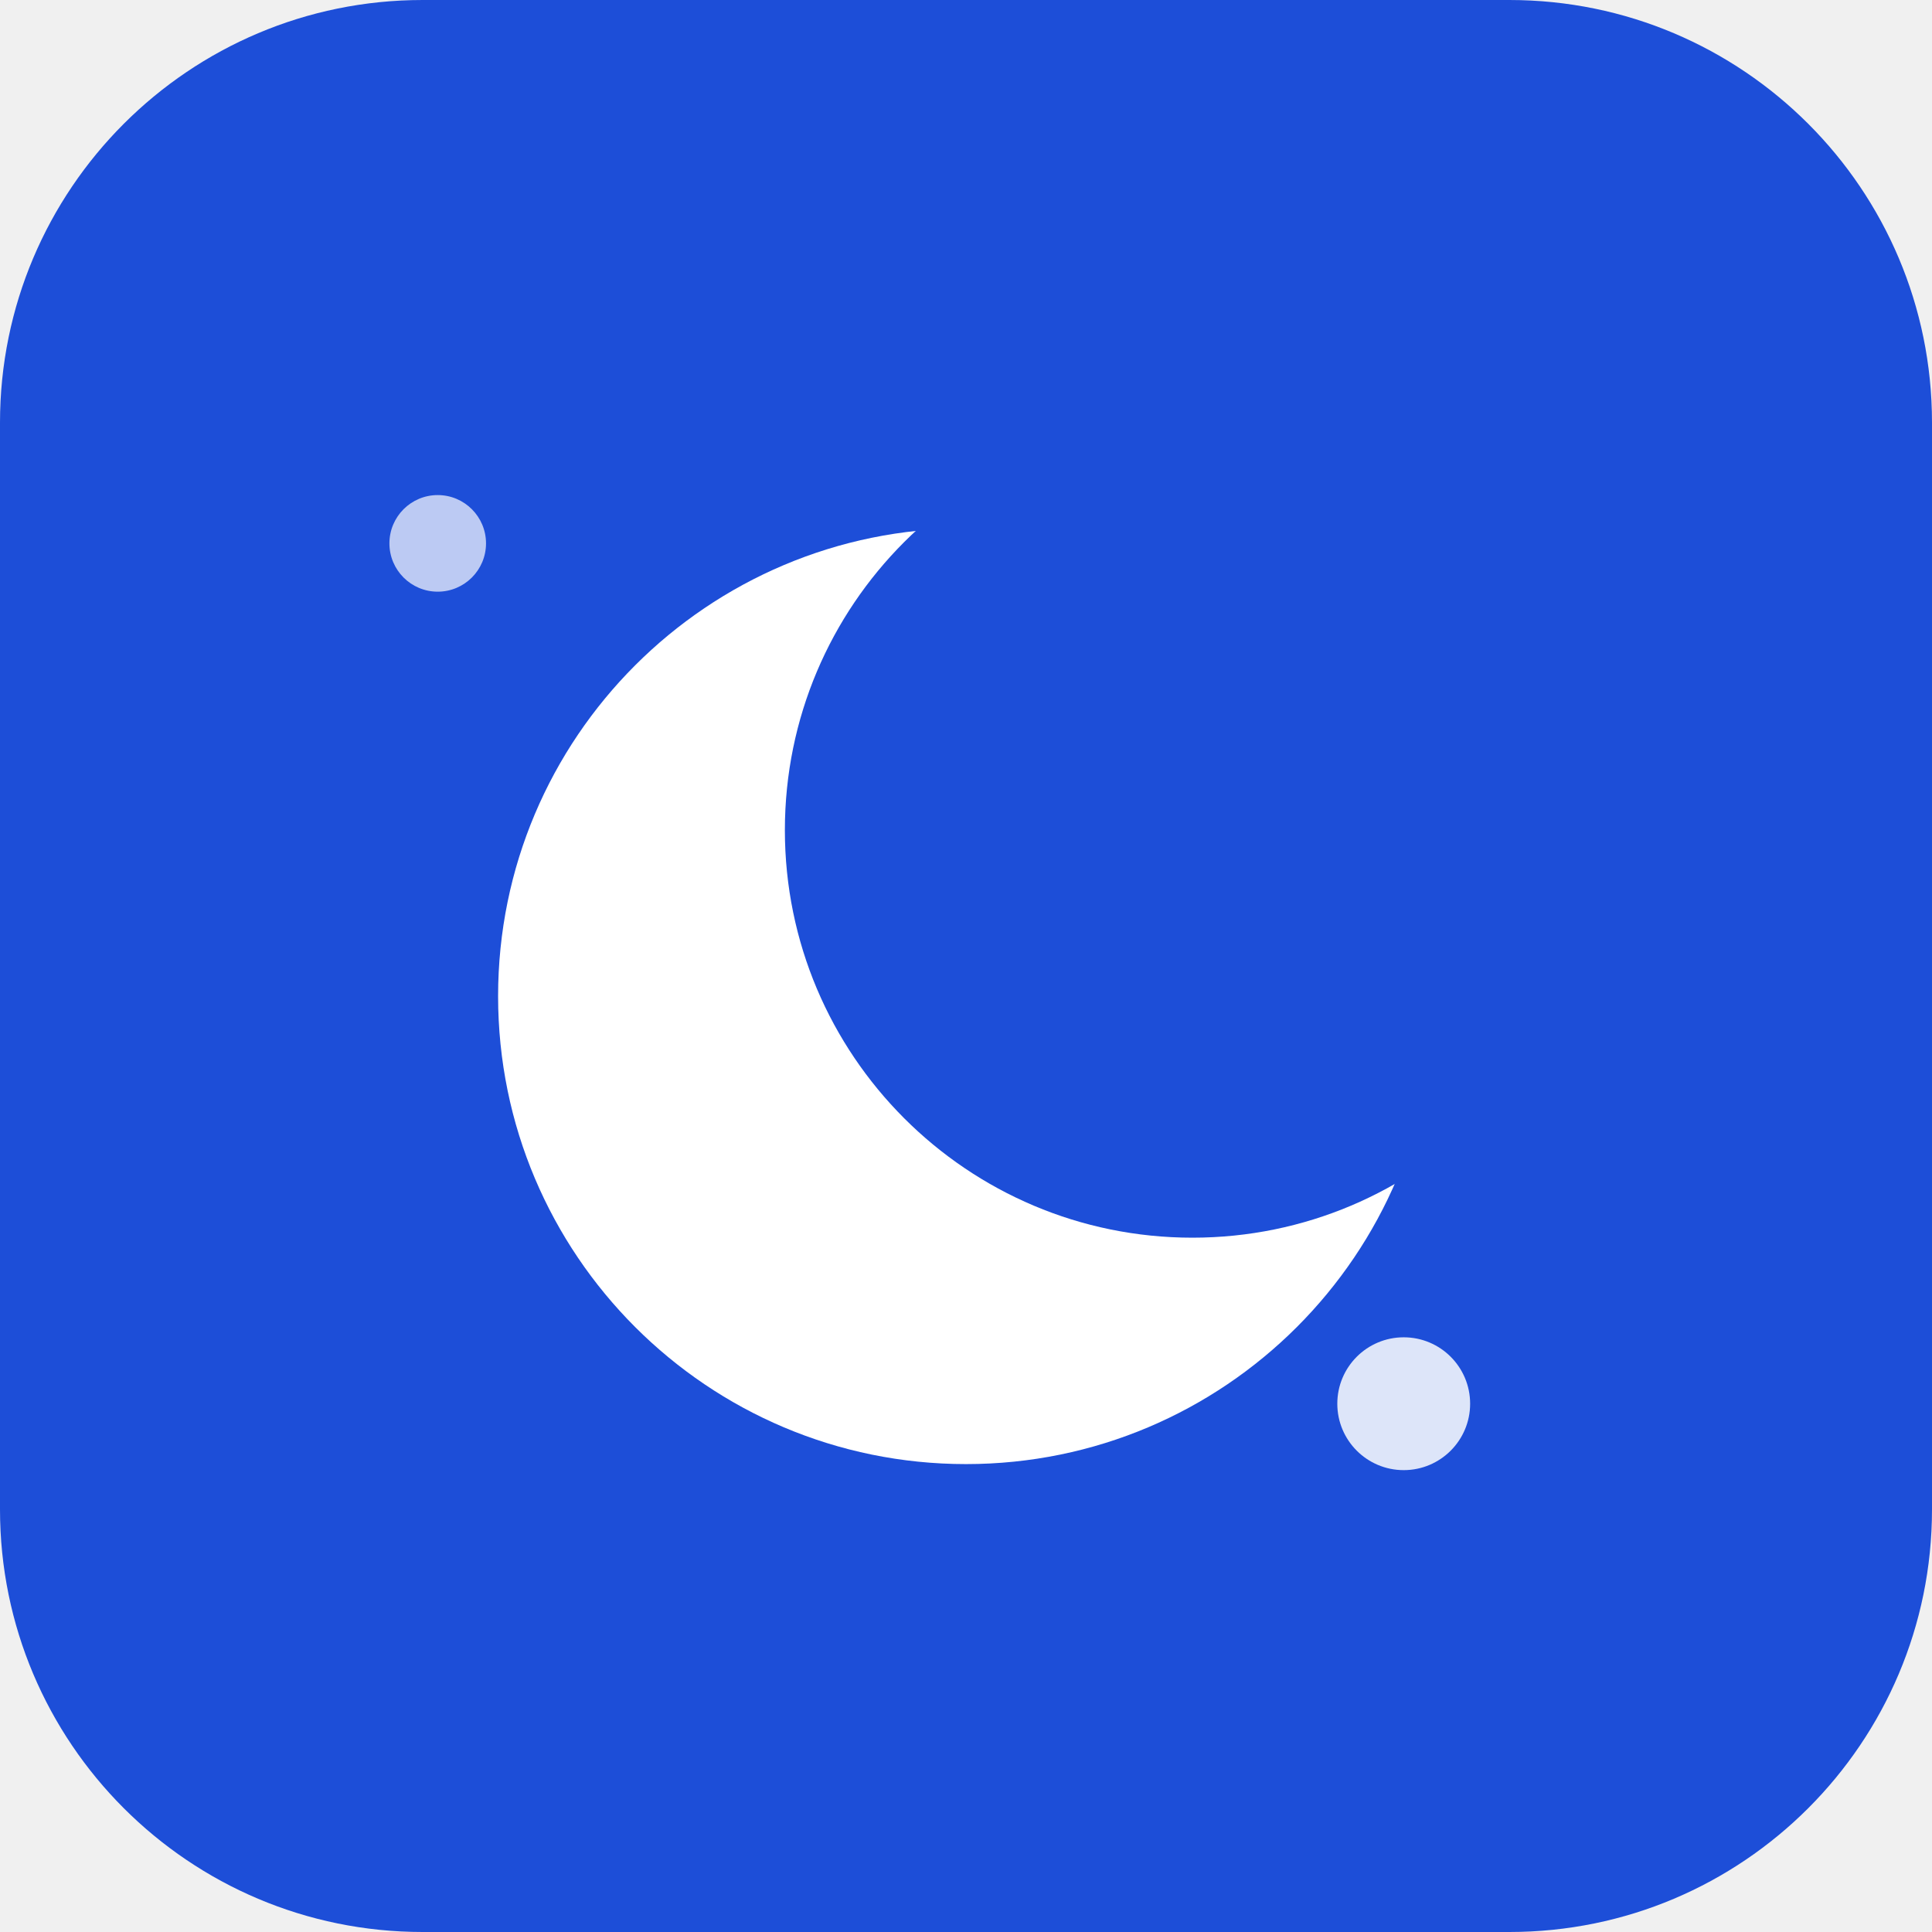
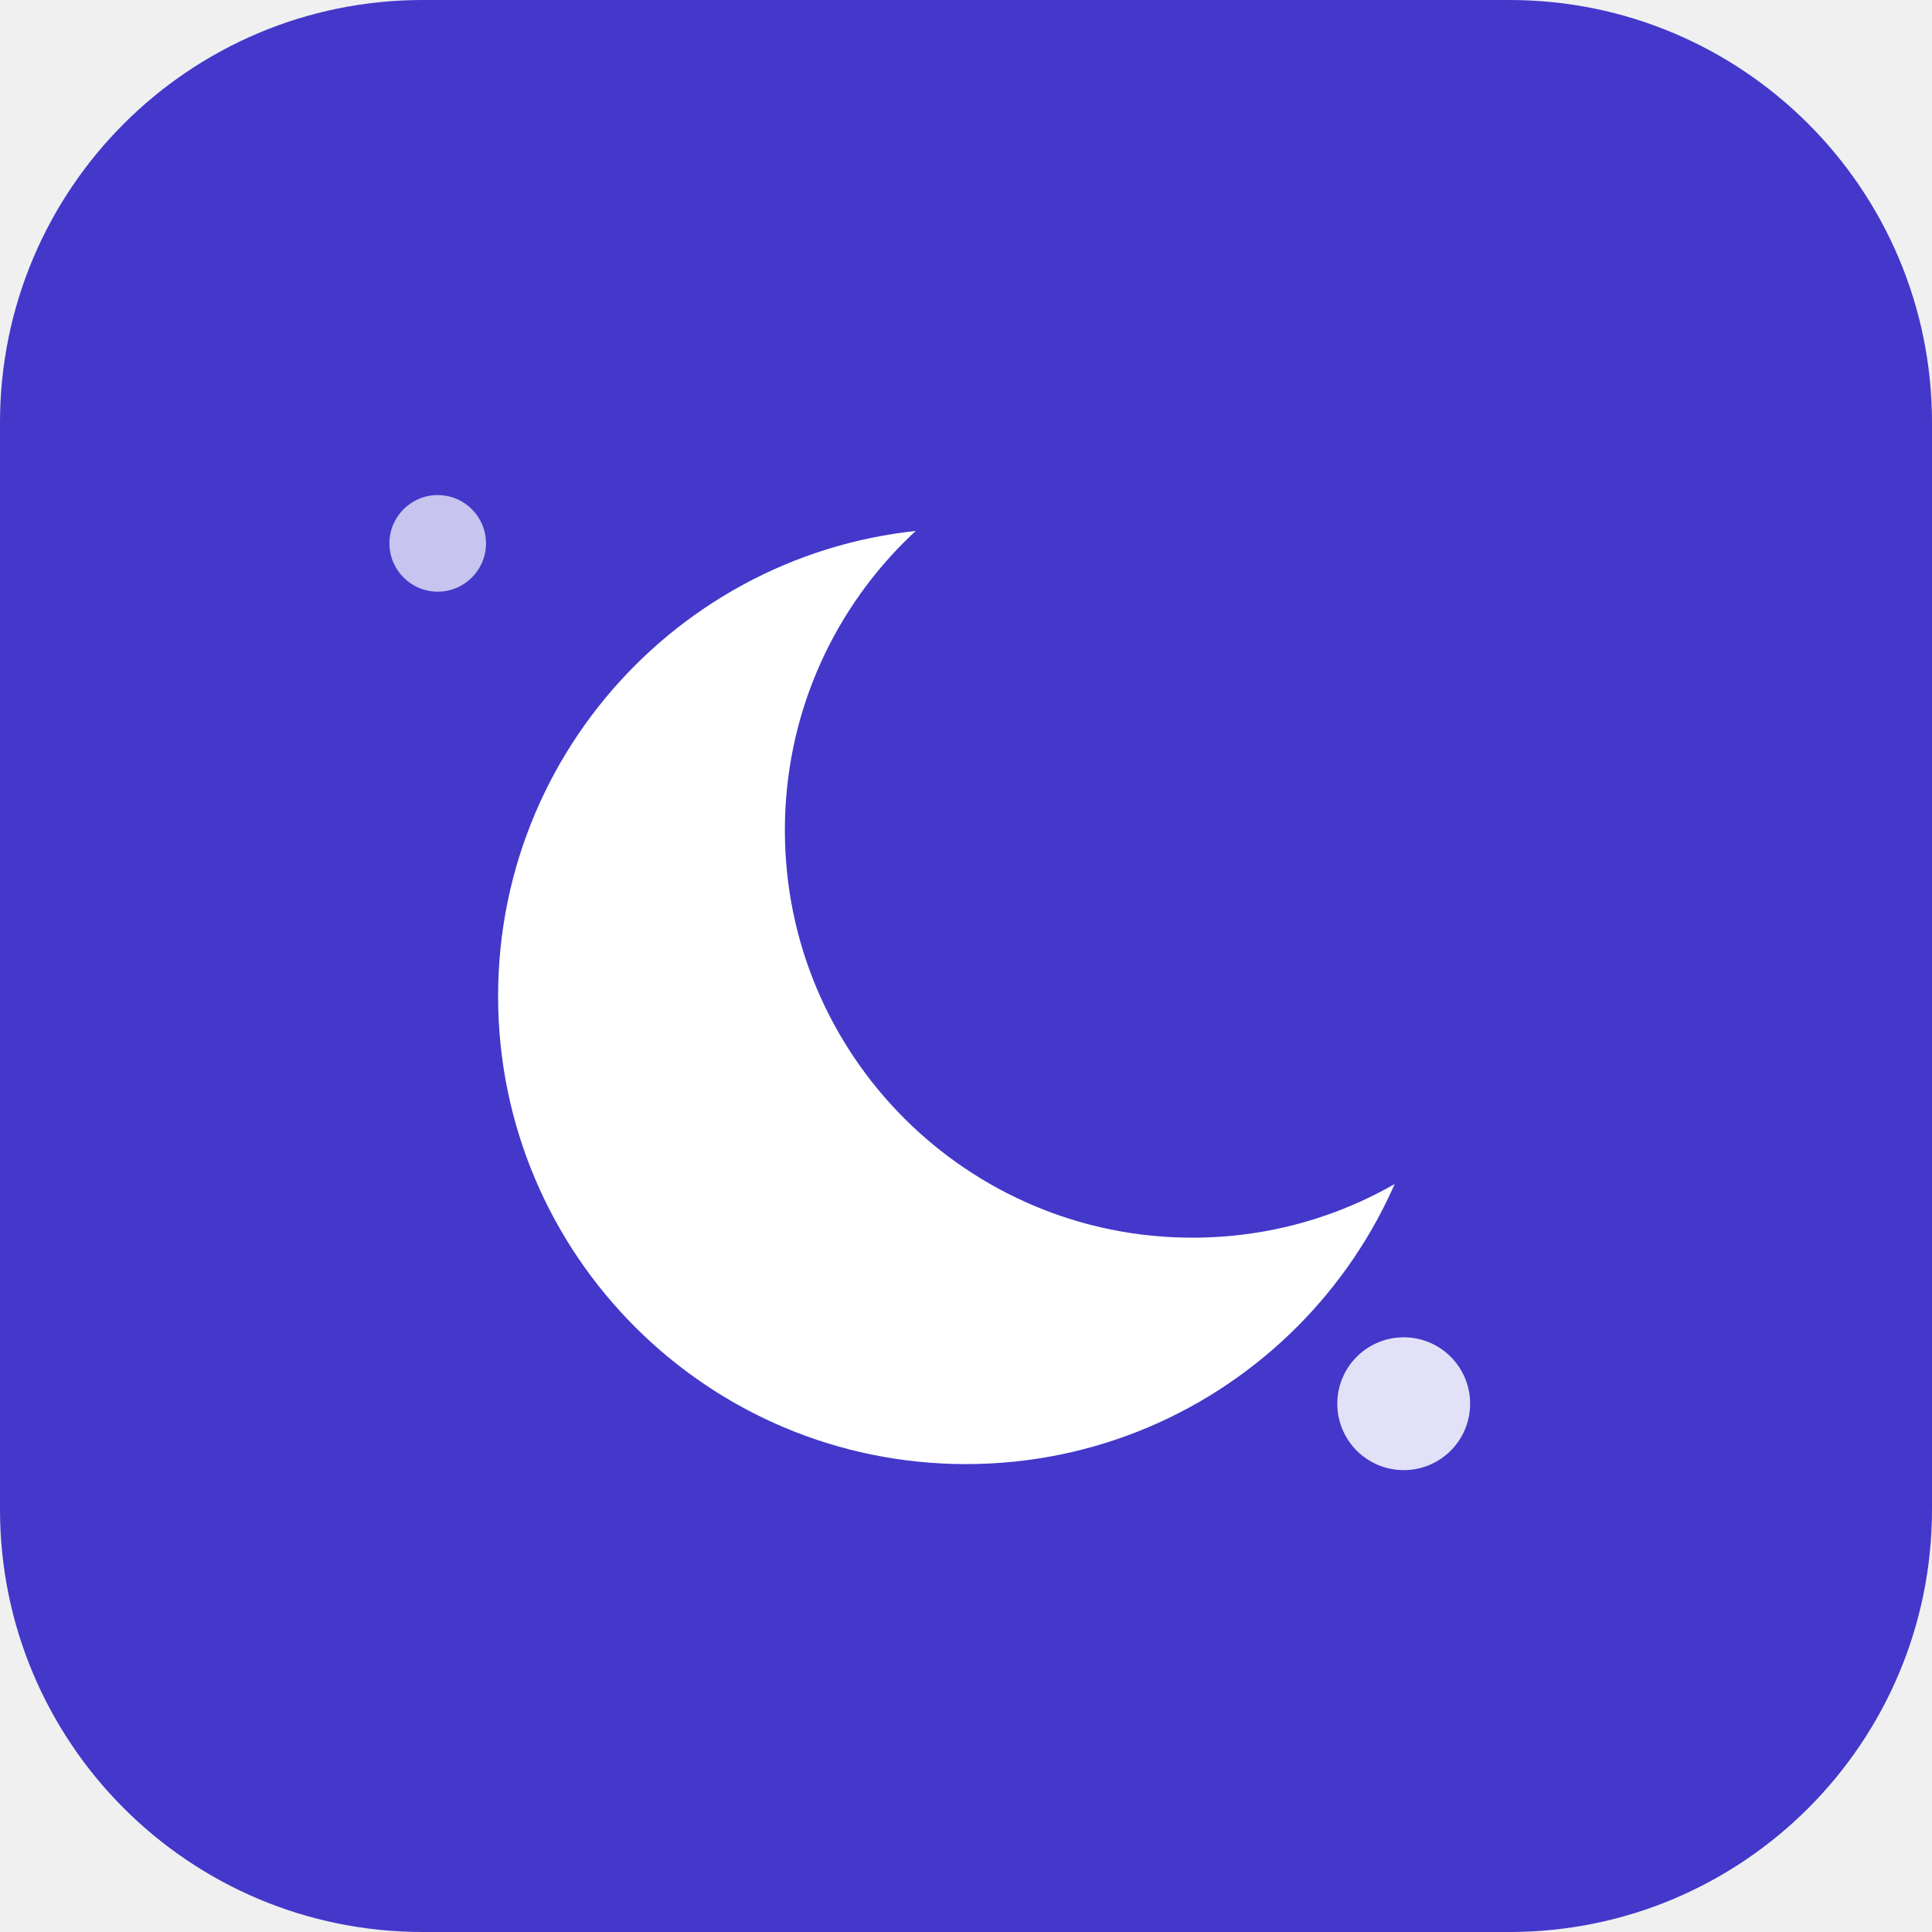
<svg xmlns="http://www.w3.org/2000/svg" viewBox="0 0 64 64">
  <defs>
    <linearGradient id="tile" x1="0" y1="0" x2="1" y2="1" gradientUnits="userSpaceOnUse">
-       <stop offset="0" stop-color="#3b82f6" />
-       <stop offset="1" stop-color="#1d4ed8" />
+       <stop offset="0" stop-color="#6366f1" />
+       <stop offset="1" stop-color="#4338ca" />
    </linearGradient>
  </defs>
  <rect width="64" height="64" rx="14" fill="url(#tile)" />
  <circle cx="32" cy="33" r="15.5" fill="#ffffff" />
  <circle cx="39.5" cy="27.5" r="13.5" fill="url(#tile)" />
  <circle cx="46.5" cy="46.5" r="2.2" fill="#ffffff" opacity="0.85" />
  <circle cx="14.5" cy="18" r="1.6" fill="#ffffff" opacity="0.7" />
</svg>
